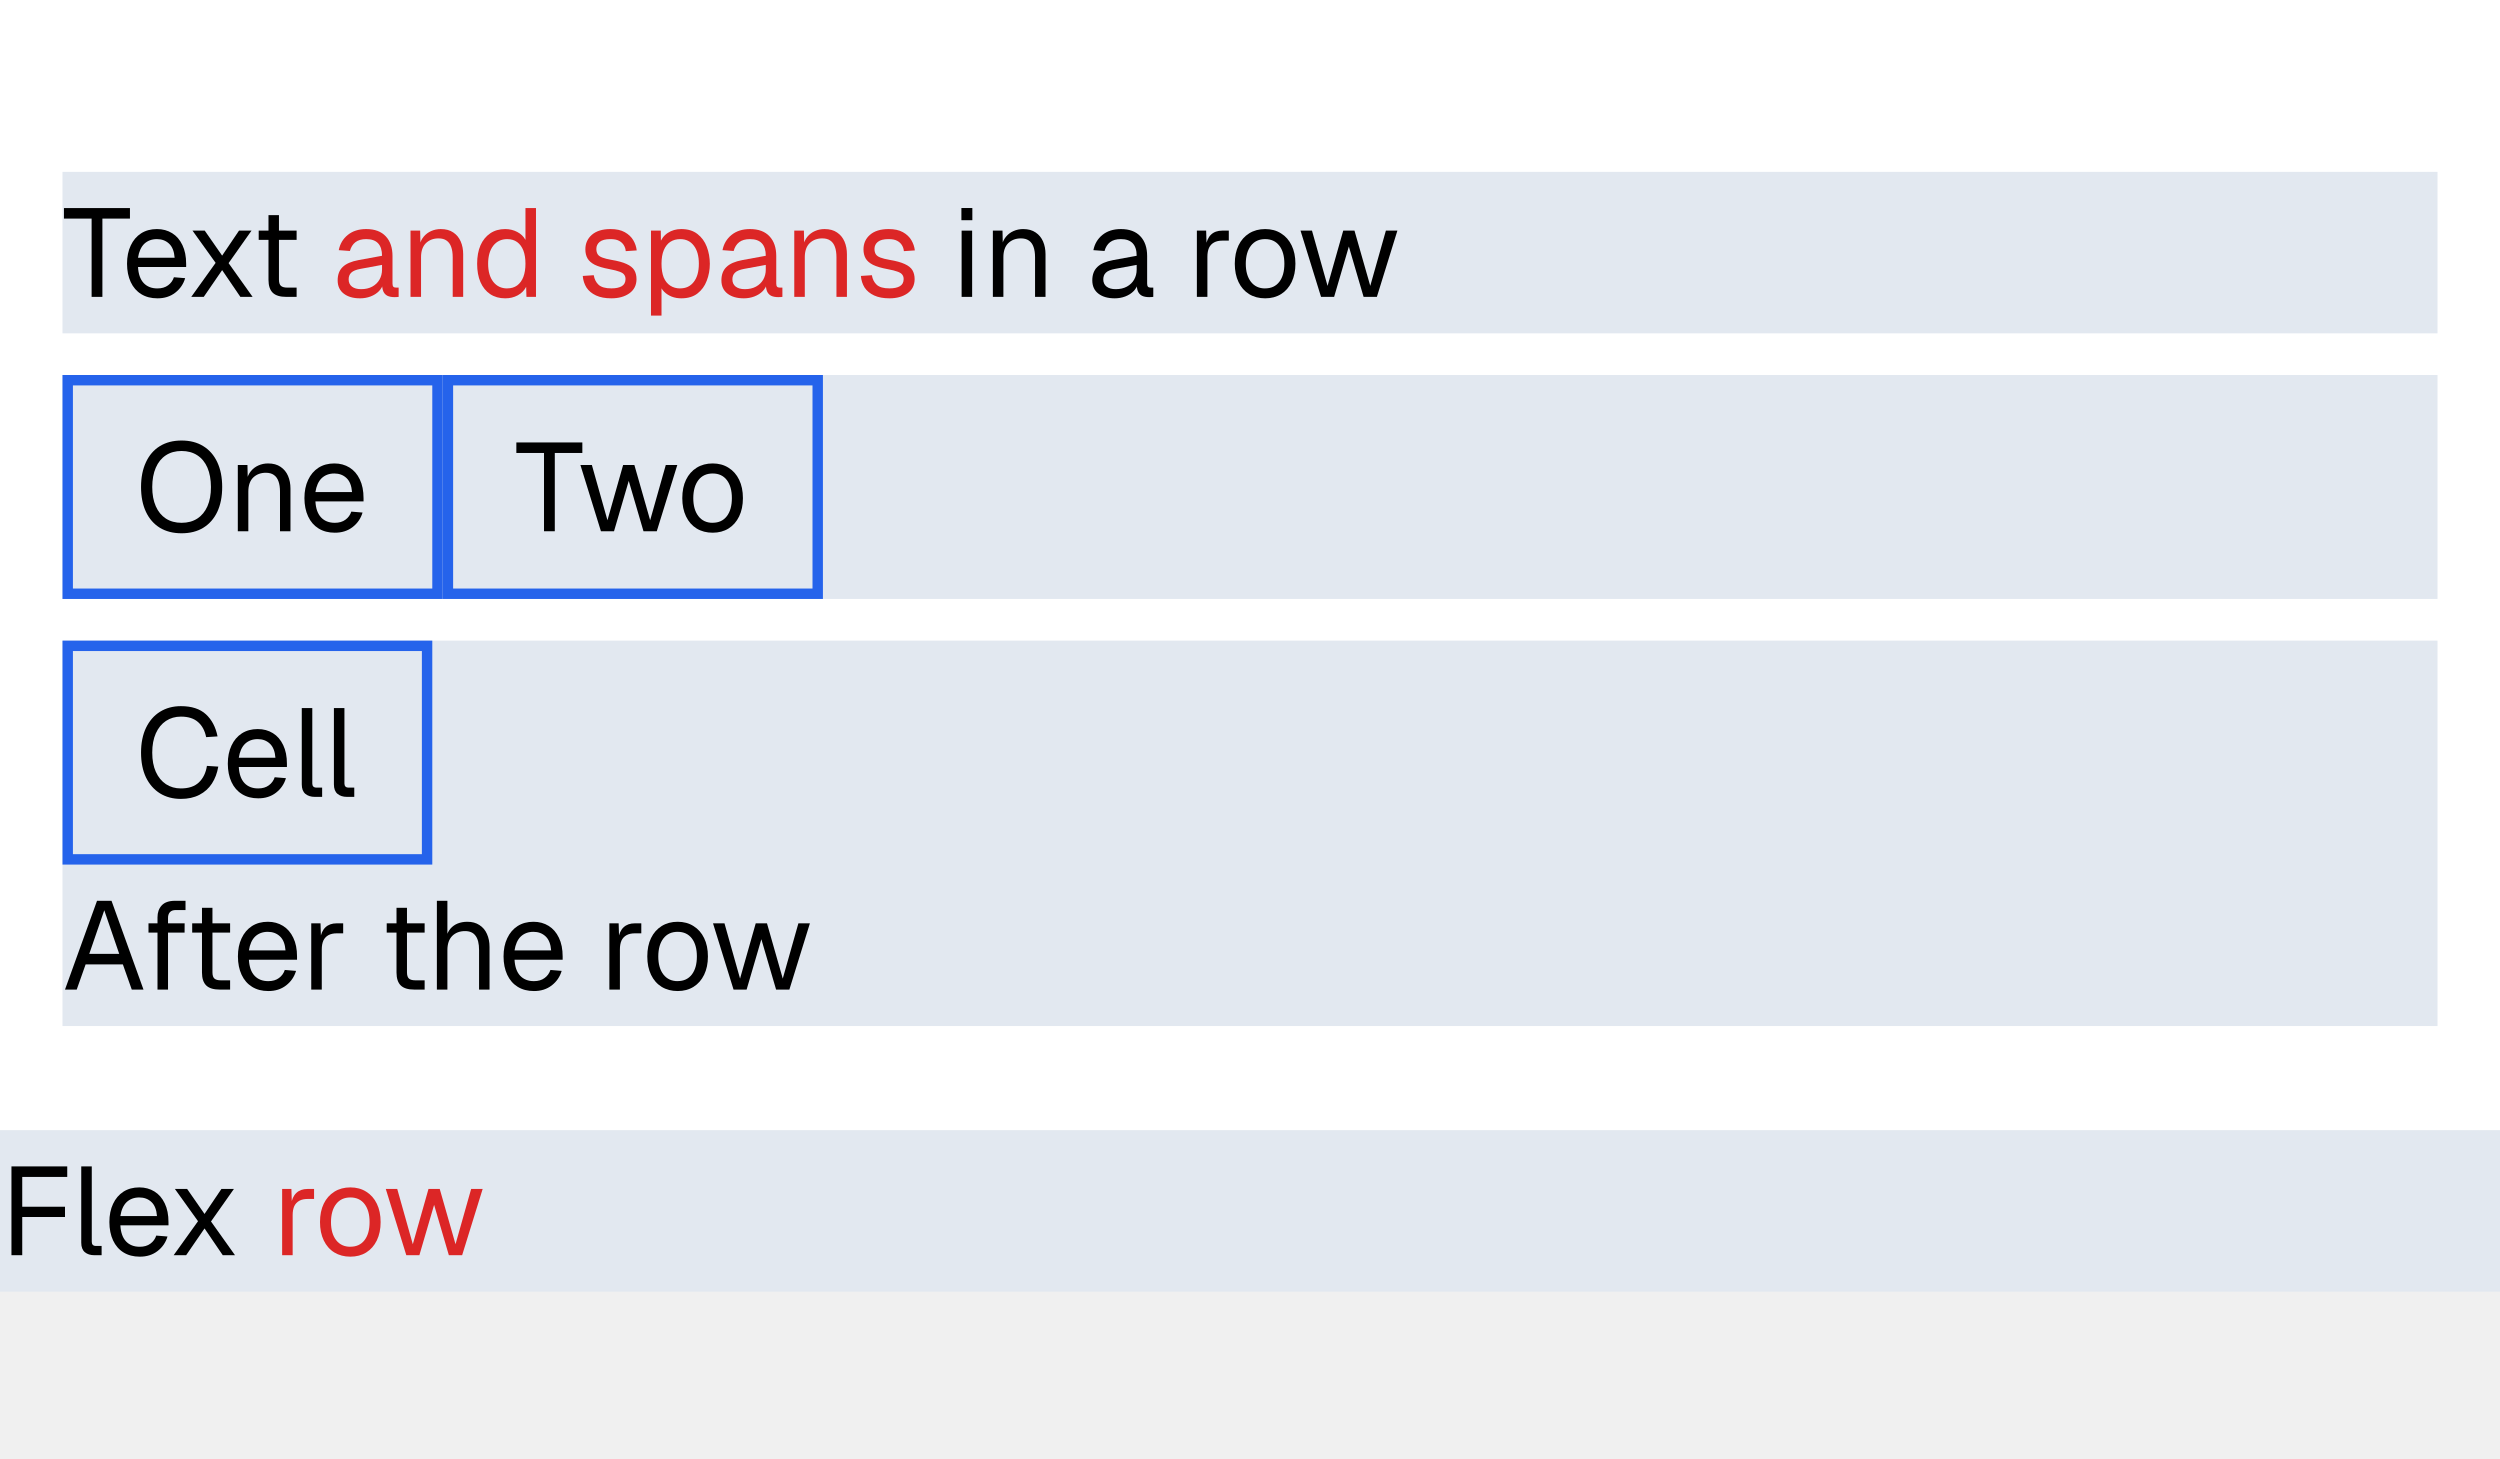
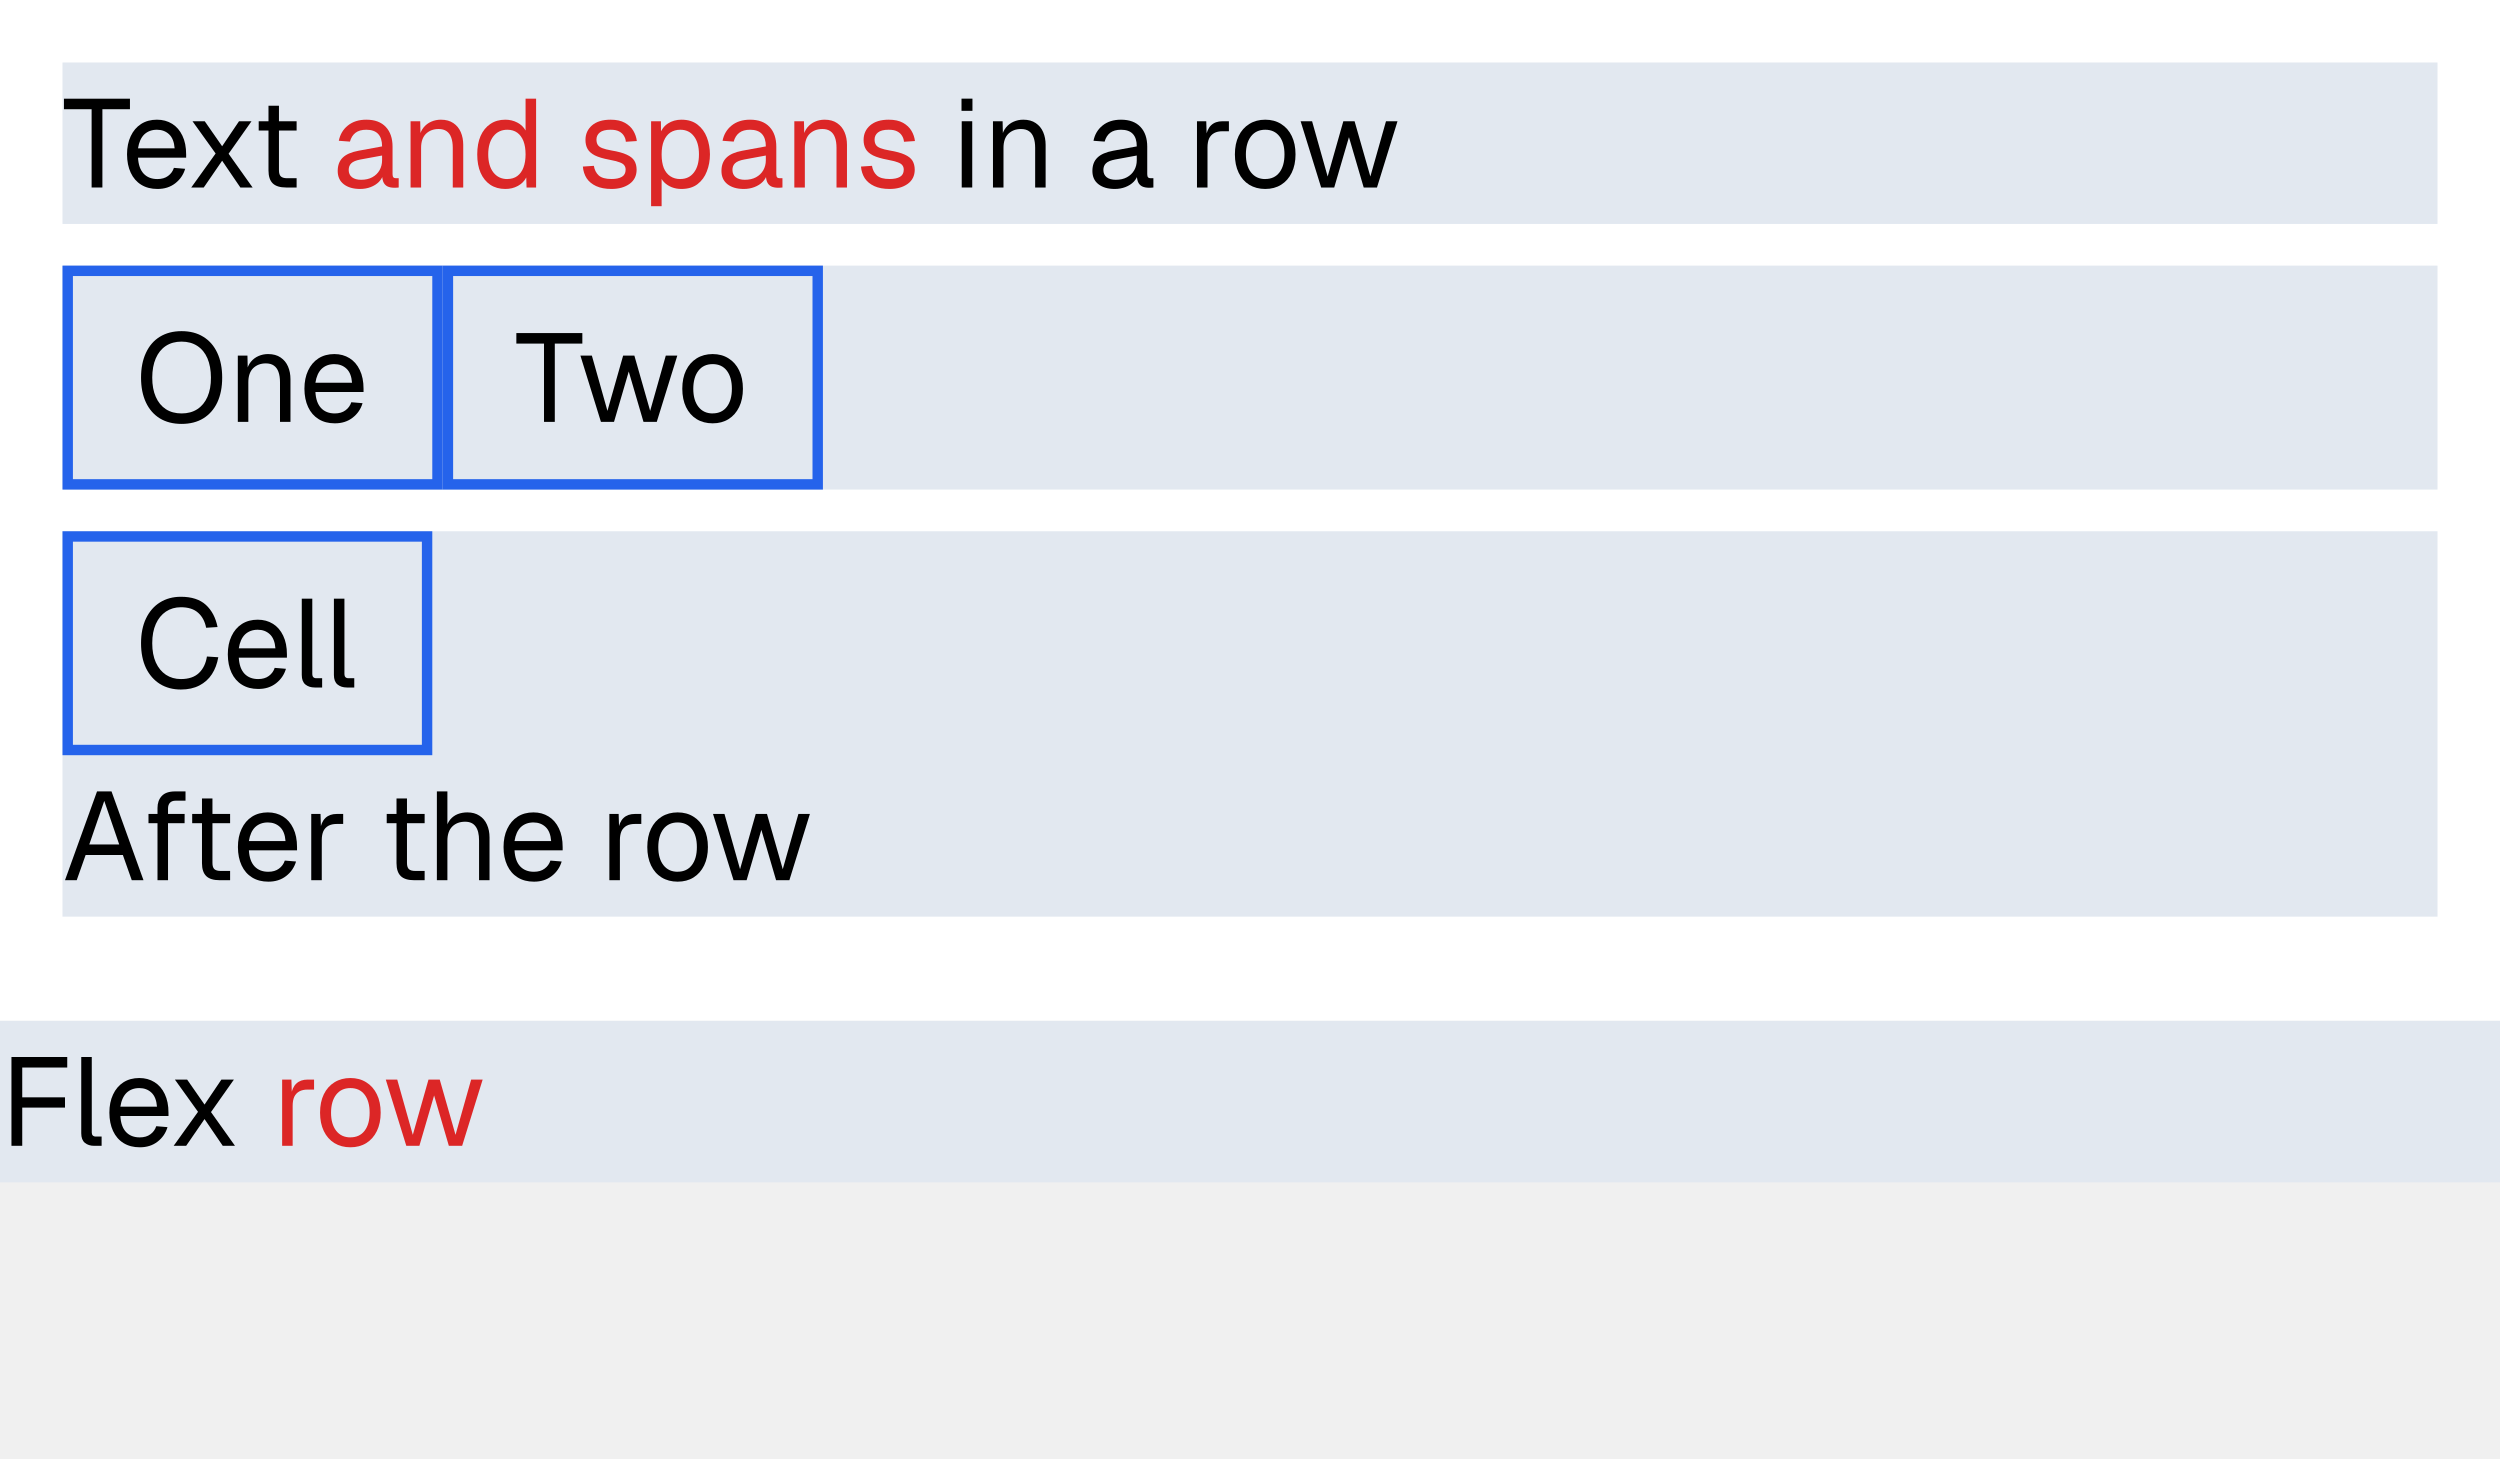
<svg xmlns="http://www.w3.org/2000/svg" width="480" height="280" viewBox="0 0 480 280">
-   <rect x="0" y="0" width="480" height="217" fill="#fff" />
-   <rect x="12" y="33" width="456" height="31" fill="#e2e8f0" />
-   <rect x="12" y="72" width="456" height="43" fill="#e2e8f0" />
-   <rect x="12" y="123" width="456" height="74" fill="#e2e8f0" />
-   <rect x="0" y="217" width="480" height="31" fill="#e2e8f0" />
+   <rect x="0" y="0" width="480" height="196" fill="#fff" />
+   <rect x="12" y="12" width="456" height="31" fill="#e2e8f0" />
+   <rect x="12" y="51" width="456" height="43" fill="#e2e8f0" />
+   <rect x="12" y="102" width="456" height="74" fill="#e2e8f0" />
+   <rect x="0" y="196" width="480" height="31" fill="#e2e8f0" />
  <g fill="#000">
-     <use href="#g0" x="12" y="57" />
-     <use href="#g1" x="23.33" y="57" />
-     <use href="#g2" x="35.59" y="57" />
-     <use href="#g3" x="48.36" y="57" />
+     <use href="#g0" x="12" y="36" />
+     <use href="#g1" x="23.33" y="36" />
+     <use href="#g2" x="35.59" y="36" />
+     <use href="#g3" x="48.36" y="36" />
  </g>
  <g fill="#dc2626">
-     <use href="#g4" x="63.77" y="57" />
-     <use href="#g5" x="76.9" y="57" />
-     <use href="#g6" x="90.55" y="57" />
-     <use href="#g7" x="110.83" y="57" />
-     <use href="#g8" x="123.07" y="57" />
-     <use href="#g4" x="137.45" y="57" />
-     <use href="#g5" x="150.58" y="57" />
-     <use href="#g7" x="164.23" y="57" />
+     <use href="#g4" x="63.78" y="36" />
+     <use href="#g5" x="76.91" y="36" />
+     <use href="#g6" x="90.57" y="36" />
+     <use href="#g7" x="110.85" y="36" />
+     <use href="#g8" x="123.09" y="36" />
+     <use href="#g4" x="137.46" y="36" />
+     <use href="#g5" x="150.59" y="36" />
+     <use href="#g7" x="164.25" y="36" />
  </g>
  <g fill="#000">
-     <use href="#g9" x="182.71" y="57" />
-     <use href="#g5" x="188.71" y="57" />
-     <use href="#g4" x="208.66" y="57" />
-     <use href="#g10" x="227.88" y="57" />
-     <use href="#g11" x="236.02" y="57" />
-     <use href="#g12" x="249.17" y="57" />
+     <use href="#g9" x="182.73" y="36" />
+     <use href="#g5" x="188.73" y="36" />
+     <use href="#g4" x="208.68" y="36" />
+     <use href="#g10" x="227.9" y="36" />
+     <use href="#g11" x="236.04" y="36" />
+     <use href="#g12" x="249.19" y="36" />
  </g>
-   <path d="M12 72h73v43h-73v-43Zm2 2h69v39h-69v-39Z" fill="#2563eb" fill-rule="evenodd" />
+   <path d="M12 51h73v43h-73v-43Zm2 2h69v39h-69v-39Z" fill="#2563eb" fill-rule="evenodd" />
  <g fill="#000">
-     <use href="#g13" x="26" y="102" />
-     <use href="#g5" x="43.74" y="102" />
-     <use href="#g1" x="57.39" y="102" />
+     <use href="#g13" x="26" y="81" />
+     <use href="#g5" x="43.74" y="81" />
+     <use href="#g1" x="57.39" y="81" />
  </g>
-   <path d="M85 72h73v43h-73v-43Zm2 2h69v39h-69v-39Z" fill="#2563eb" fill-rule="evenodd" />
+   <path d="M85 51h73v43h-73v-43Zm2 2h69v39h-69v-39Z" fill="#2563eb" fill-rule="evenodd" />
  <g fill="#000">
-     <use href="#g0" x="98.86" y="102" />
-     <use href="#g12" x="110.91" y="102" />
-     <use href="#g11" x="129.94" y="102" />
+     <use href="#g0" x="98.86" y="81" />
+     <use href="#g12" x="110.91" y="81" />
+     <use href="#g11" x="129.94" y="81" />
  </g>
-   <path d="M12 123h71v43h-71v-43Zm2 2h67v39h-67v-39Z" fill="#2563eb" fill-rule="evenodd" />
+   <path d="M12 102h71v43h-71v-43Zm2 2h67v39h-67v-39Z" fill="#2563eb" fill-rule="evenodd" />
  <g fill="#000">
-     <use href="#g14" x="26" y="153" />
-     <use href="#g1" x="42.68" y="153" />
-     <use href="#g15" x="56.02" y="153" />
-     <use href="#g15" x="62.19" y="153" />
+     <use href="#g14" x="26" y="132" />
+     <use href="#g1" x="42.68" y="132" />
+     <use href="#g15" x="56.02" y="132" />
+     <use href="#g15" x="62.19" y="132" />
  </g>
  <g fill="#000">
-     <use href="#g16" x="12" y="190" />
-     <use href="#g17" x="27.07" y="190" />
-     <use href="#g3" x="35.59" y="190" />
-     <use href="#g1" x="44.62" y="190" />
-     <use href="#g10" x="57.84" y="190" />
-     <use href="#g3" x="72.94" y="190" />
-     <use href="#g18" x="81.96" y="190" />
-     <use href="#g1" x="95.62" y="190" />
-     <use href="#g10" x="115.08" y="190" />
-     <use href="#g11" x="123.22" y="190" />
-     <use href="#g12" x="136.37" y="190" />
+     <use href="#g16" x="12" y="169" />
+     <use href="#g17" x="27.07" y="169" />
+     <use href="#g3" x="35.59" y="169" />
+     <use href="#g1" x="44.62" y="169" />
+     <use href="#g10" x="57.84" y="169" />
+     <use href="#g3" x="72.94" y="169" />
+     <use href="#g18" x="81.96" y="169" />
+     <use href="#g1" x="95.62" y="169" />
+     <use href="#g10" x="115.08" y="169" />
+     <use href="#g11" x="123.22" y="169" />
+     <use href="#g12" x="136.37" y="169" />
  </g>
  <g fill="#000">
-     <use href="#g19" x="0" y="241" />
-     <use href="#g15" x="13.68" y="241" />
-     <use href="#g1" x="19.94" y="241" />
-     <use href="#g2" x="32.21" y="241" />
+     <use href="#g19" x="0" y="220" />
+     <use href="#g15" x="13.68" y="220" />
+     <use href="#g1" x="19.94" y="220" />
+     <use href="#g2" x="32.21" y="220" />
  </g>
  <g fill="#dc2626">
-     <use href="#g10" x="52.25" y="241" />
-     <use href="#g11" x="60.38" y="241" />
-     <use href="#g12" x="73.54" y="241" />
+     <use href="#g10" x="52.25" y="220" />
+     <use href="#g11" x="60.39" y="220" />
+     <use href="#g12" x="73.54" y="220" />
  </g>
  <defs>
    <path id="g0" d="M5.59 0v-15.03h-5.31v-2.02h12.67v2.02h-5.29v15.03Z" />
    <path id="g1" d="M6.89.28q-1.8 0-3.11-.81t-2.01-2.31-.71-3.52q0-2.01.71-3.5.7-1.5 1.98-2.33 1.3-.83 3.05-.83 1.65 0 2.92.79 1.26.78 1.97 2.28.72 1.48.72 3.61v.61h-9.24q.11 2.03 1.08 3.07.98 1.04 2.64 1.04 1.25 0 2.05-.6.81-.59 1.12-1.55l2.16.18q-.5 1.7-1.91 2.79t-3.42 1.08Zm-3.72-7.8h7.03q-.14-1.84-1.07-2.7-.93-.87-2.33-.87-1.47 0-2.43.9-.93.91-1.2 2.67Z" />
    <path id="g2" d="M1.13 0l4.68-6.53-4.44-6.19h2.35l3.34 4.8 3.24-4.8h2.4l-4.4 6.24 4.61 6.48h-2.35l-3.5-5.14-3.53 5.14Z" />
    <path id="g3" d="M6.58 0q-1.74 0-2.56-.78-.83-.8-.83-2.49v-12.43h2.01v12.39q0 .86.38 1.2.39.33 1.19.33h1.82v1.78Zm-5.27-10.94v-1.78h7.28v1.78Z" />
    <path id="g4" d="M5.36.28q-1.97 0-3.14-.91-1.16-.9-1.16-2.54 0-1.63.96-2.56.95-.94 3.04-1.33l4.52-.83q0-1.61-.77-2.41-.75-.79-2.26-.79-1.32 0-2.08.59t-1.06 1.69l-2.14-.16q.36-1.81 1.73-2.92 1.39-1.13 3.55-1.13 2.45 0 3.75 1.4 1.29 1.37 1.29 3.79v5.27q0 .42.16.61.16.17.52.17h.5v1.78q-.1.03-.32.03-.22.02-.45.02-.86 0-1.41-.27-.53-.28-.78-.87-.23-.6-.23-1.55l.23.05q-.17.81-.81 1.48-.64.66-1.61 1.03-.95.36-2.03.36Zm.19-1.76q1.26 0 2.15-.49.91-.5 1.39-1.34.49-.86.49-1.92v-.91l-4.13.76q-1.29.24-1.79.74-.49.48-.49 1.28 0 .89.63 1.39.64.49 1.75.49Z" />
    <path id="g5" d="M1.92 0v-12.72h1.85l.07 3.24-.25-.22q.25-1.13.85-1.85.61-.73 1.45-1.09.86-.38 1.84-.38 1.46 0 2.41.66.95.64 1.42 1.73t.47 2.44v8.19h-2.01v-7.61q0-1.17-.29-1.97-.28-.81-.89-1.23-.59-.42-1.54-.42-1.47 0-2.43.92-.93.92-.93 2.7v7.61Z" />
    <path id="g6" d="M6.44.28q-1.66 0-2.88-.81-1.2-.81-1.86-2.3-.64-1.48-.64-3.53t.64-3.53q.66-1.48 1.86-2.3 1.22-.83 2.88-.83 1.26 0 2.31.55 1.06.55 1.59 1.53v-6.11h2.02v17.05h-1.83l-.06-1.92q-.53 1.03-1.61 1.62t-2.42.58Zm.4-1.91q1.13 0 1.91-.57.78-.58 1.19-1.64.4-1.08.4-2.52 0-1.48-.4-2.53-.41-1.06-1.19-1.63t-1.91-.57q-1.68 0-2.68 1.26-.99 1.27-.99 3.47 0 2.19.99 3.47 1 1.27 2.68 1.27Z" />
    <path id="g7" d="M6.55.28q-1.75 0-2.94-.55t-1.83-1.51q-.62-.99-.72-2.24l2.11-.14q.19 1.16.94 1.85.76.68 2.44.68 1.29 0 2-.42t.72-1.36q0-.5-.24-.82-.22-.35-.89-.6-.67-.26-1.97-.5-1.78-.33-2.8-.83-.99-.51-1.4-1.23t-.41-1.74q0-1.7 1.25-2.79 1.27-1.1 3.58-1.1 1.67 0 2.74.6t1.62 1.53.67 1.97l-2.11.14q-.04-.61-.36-1.13-.31-.53-.93-.86t-1.68-.32q-1.37 0-2.03.53-.64.53-.64 1.34 0 .63.25 1.03t.89.64q.64.25 1.74.44 1.87.31 2.92.8 1.06.48 1.48 1.18t.43 1.72q-.01 1.75-1.36 2.72-1.36.97-3.47.97Z" />
    <path id="g8" d="M1.92 3.59v-16.31h1.88l.04 2.74-.29-.15q.48-1.42 1.59-2.15 1.13-.74 2.59-.74 1.9 0 3.1.94 1.22.94 1.8 2.46t.59 3.26q0 1.75-.6 3.27-.57 1.51-1.79 2.45-1.2.92-3.1.92-.98 0-1.84-.33-.84-.34-1.44-.93t-.81-1.43l.3-.32v6.32Zm5.61-5.22q1.66 0 2.61-1.25.97-1.24.97-3.48t-.97-3.48q-.95-1.25-2.61-1.25-1.09 0-1.91.53-.79.53-1.24 1.59-.44 1.05-.44 2.61t.42 2.63q.44 1.04 1.25 1.57.83.54 1.92.54Z" />
    <path id="g9" d="M1.92 0v-12.72h2.02v12.72Zm-.04-14.72v-2.34h2.1v2.34Z" />
    <path id="g10" d="M1.92 0v-12.72h1.78l.1 3.22-.21-.08q.25-1.62 1.05-2.37.81-.77 2.16-.77h1.25v1.92h-1.24q-.95 0-1.59.35t-.97 1.03q-.31.69-.31 1.73v7.69Z" />
    <path id="g11" d="M6.89.28q-1.75 0-3.08-.81-1.31-.81-2.03-2.31t-.72-3.52q0-2.05.72-3.53t2.03-2.3q1.33-.83 3.08-.83t3.05.83q1.31.81 2.03 2.3.73 1.48.73 3.53 0 2.02-.73 3.52t-2.03 2.31-3.05.81Zm0-1.91q1.75 0 2.72-1.26t.97-3.47-.97-3.47-2.72-1.26-2.73 1.26-.99 3.47q0 2.2.99 3.47t2.73 1.27Z" />
    <path id="g12" d="M4.47 0l-3.94-12.72h2.2l2.99 10.61 3.01-10.61h2.16l3.03 10.61 3-10.61h2.21l-3.94 12.72h-2.55l-2.83-9.67-2.83 9.67Z" />
    <path id="g13" d="M8.86.39q-2.42 0-4.17-1.06-1.74-1.08-2.67-3.06-.94-2-.94-4.77 0-2.75.94-4.75.93-2.02 2.67-3.09 1.75-1.08 4.17-1.08 2.44 0 4.17 1.08 1.75 1.07 2.69 3.09.94 2 .94 4.75 0 2.77-.94 4.77-.94 1.98-2.69 3.06-1.73 1.06-4.17 1.06Zm0-2.01q1.77 0 3.03-.82t1.94-2.36.67-3.7-.67-3.7q-.67-1.55-1.94-2.38t-3.03-.83-3.02.83-1.93 2.38-.68 3.7q0 2.16.68 3.7.67 1.53 1.93 2.36 1.27.82 3.02.82Z" />
    <path id="g14" d="M8.73.39q-2.28 0-4.01-1.06-1.72-1.08-2.69-3.06-.95-2-.95-4.77 0-2.75.95-4.75.97-2.02 2.69-3.09 1.73-1.08 4.01-1.08 3.1 0 4.8 1.56t2.24 4.25l-2.19.14q-.36-1.83-1.53-2.87-1.18-1.07-3.32-1.07-1.62 0-2.87.83-1.24.83-1.94 2.38-.69 1.54-.69 3.7t.69 3.7q.7 1.53 1.94 2.36 1.25.82 2.87.82 2.24 0 3.46-1.16 1.23-1.17 1.54-3.17l2.18.14q-.32 1.86-1.22 3.25t-2.41 2.17q-1.5.78-3.55.78Z" />
    <path id="g15" d="M4.42 0q-1.11 0-1.81-.58-.69-.58-.69-1.83v-14.64h2.02v14.49q0 .37.2.58.2.2.59.2h1.1v1.78Z" />
    <path id="g16" d="M.48 0l6.15-17.05h2.78l6.14 17.05h-2.25l-1.71-4.84h-7.15l-1.71 4.84Zm4.66-6.86h5.75l-2.87-8.37Z" />
    <path id="g17" d="M3.17 0v-13.88q0-1.4.81-2.28t2.55-.89h2.02v1.78h-1.88q-.75 0-1.12.41t-.36 1.13v13.73Zm-1.73-10.94v-1.78h6.94l-.01 1.78Z" />
    <path id="g18" d="M1.92 0v-17.05h2.02v7.14l-.24-.04q.24-1.07.82-1.74t1.4-1q.85-.33 1.86-.33 1.36 0 2.31.63.96.61 1.44 1.7.5 1.1.5 2.5v8.19h-2.01v-7.61q0-1.84-.68-2.73-.65-.89-2-.89-1.53 0-2.47.93-.93.94-.93 2.72v7.58Z" />
    <path id="g19" d="M2.2 0v-17.05h10.71v2.02h-9.68l1.04-1.05v7.83l-1.04-1.06h9.25v1.97h-9.25l1.04-1.07v8.41Z" />
  </defs>
</svg>
